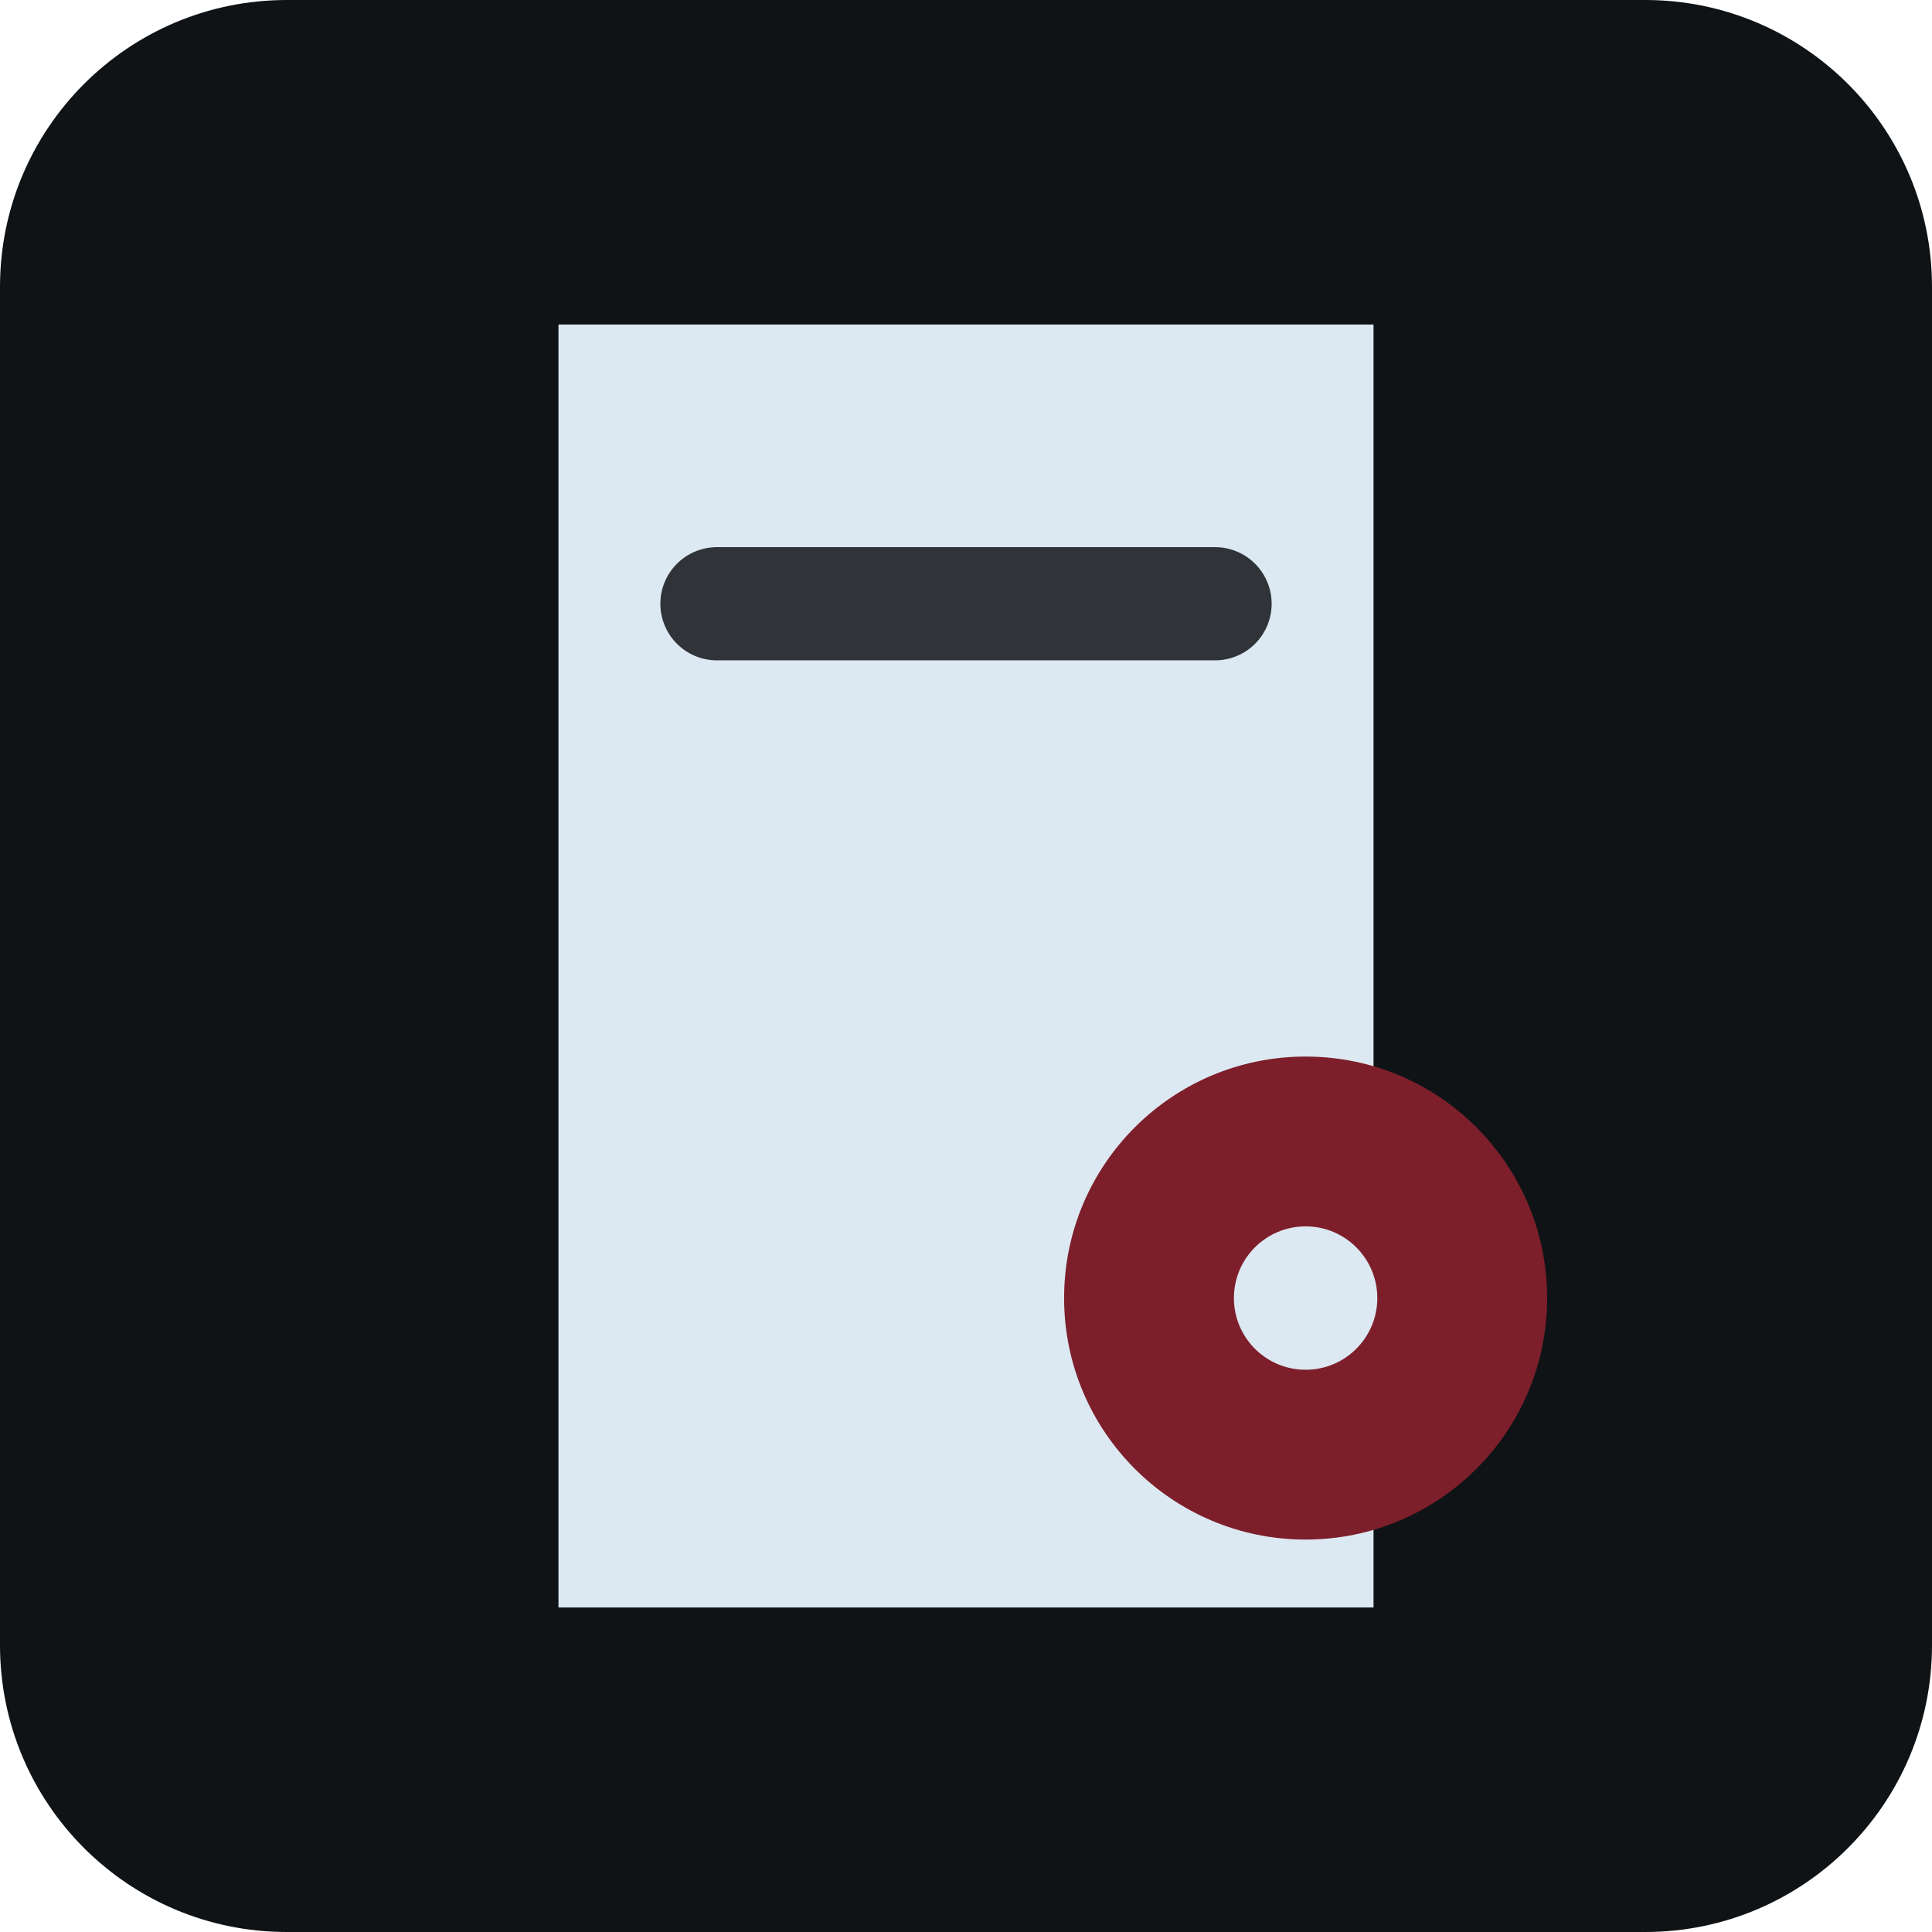
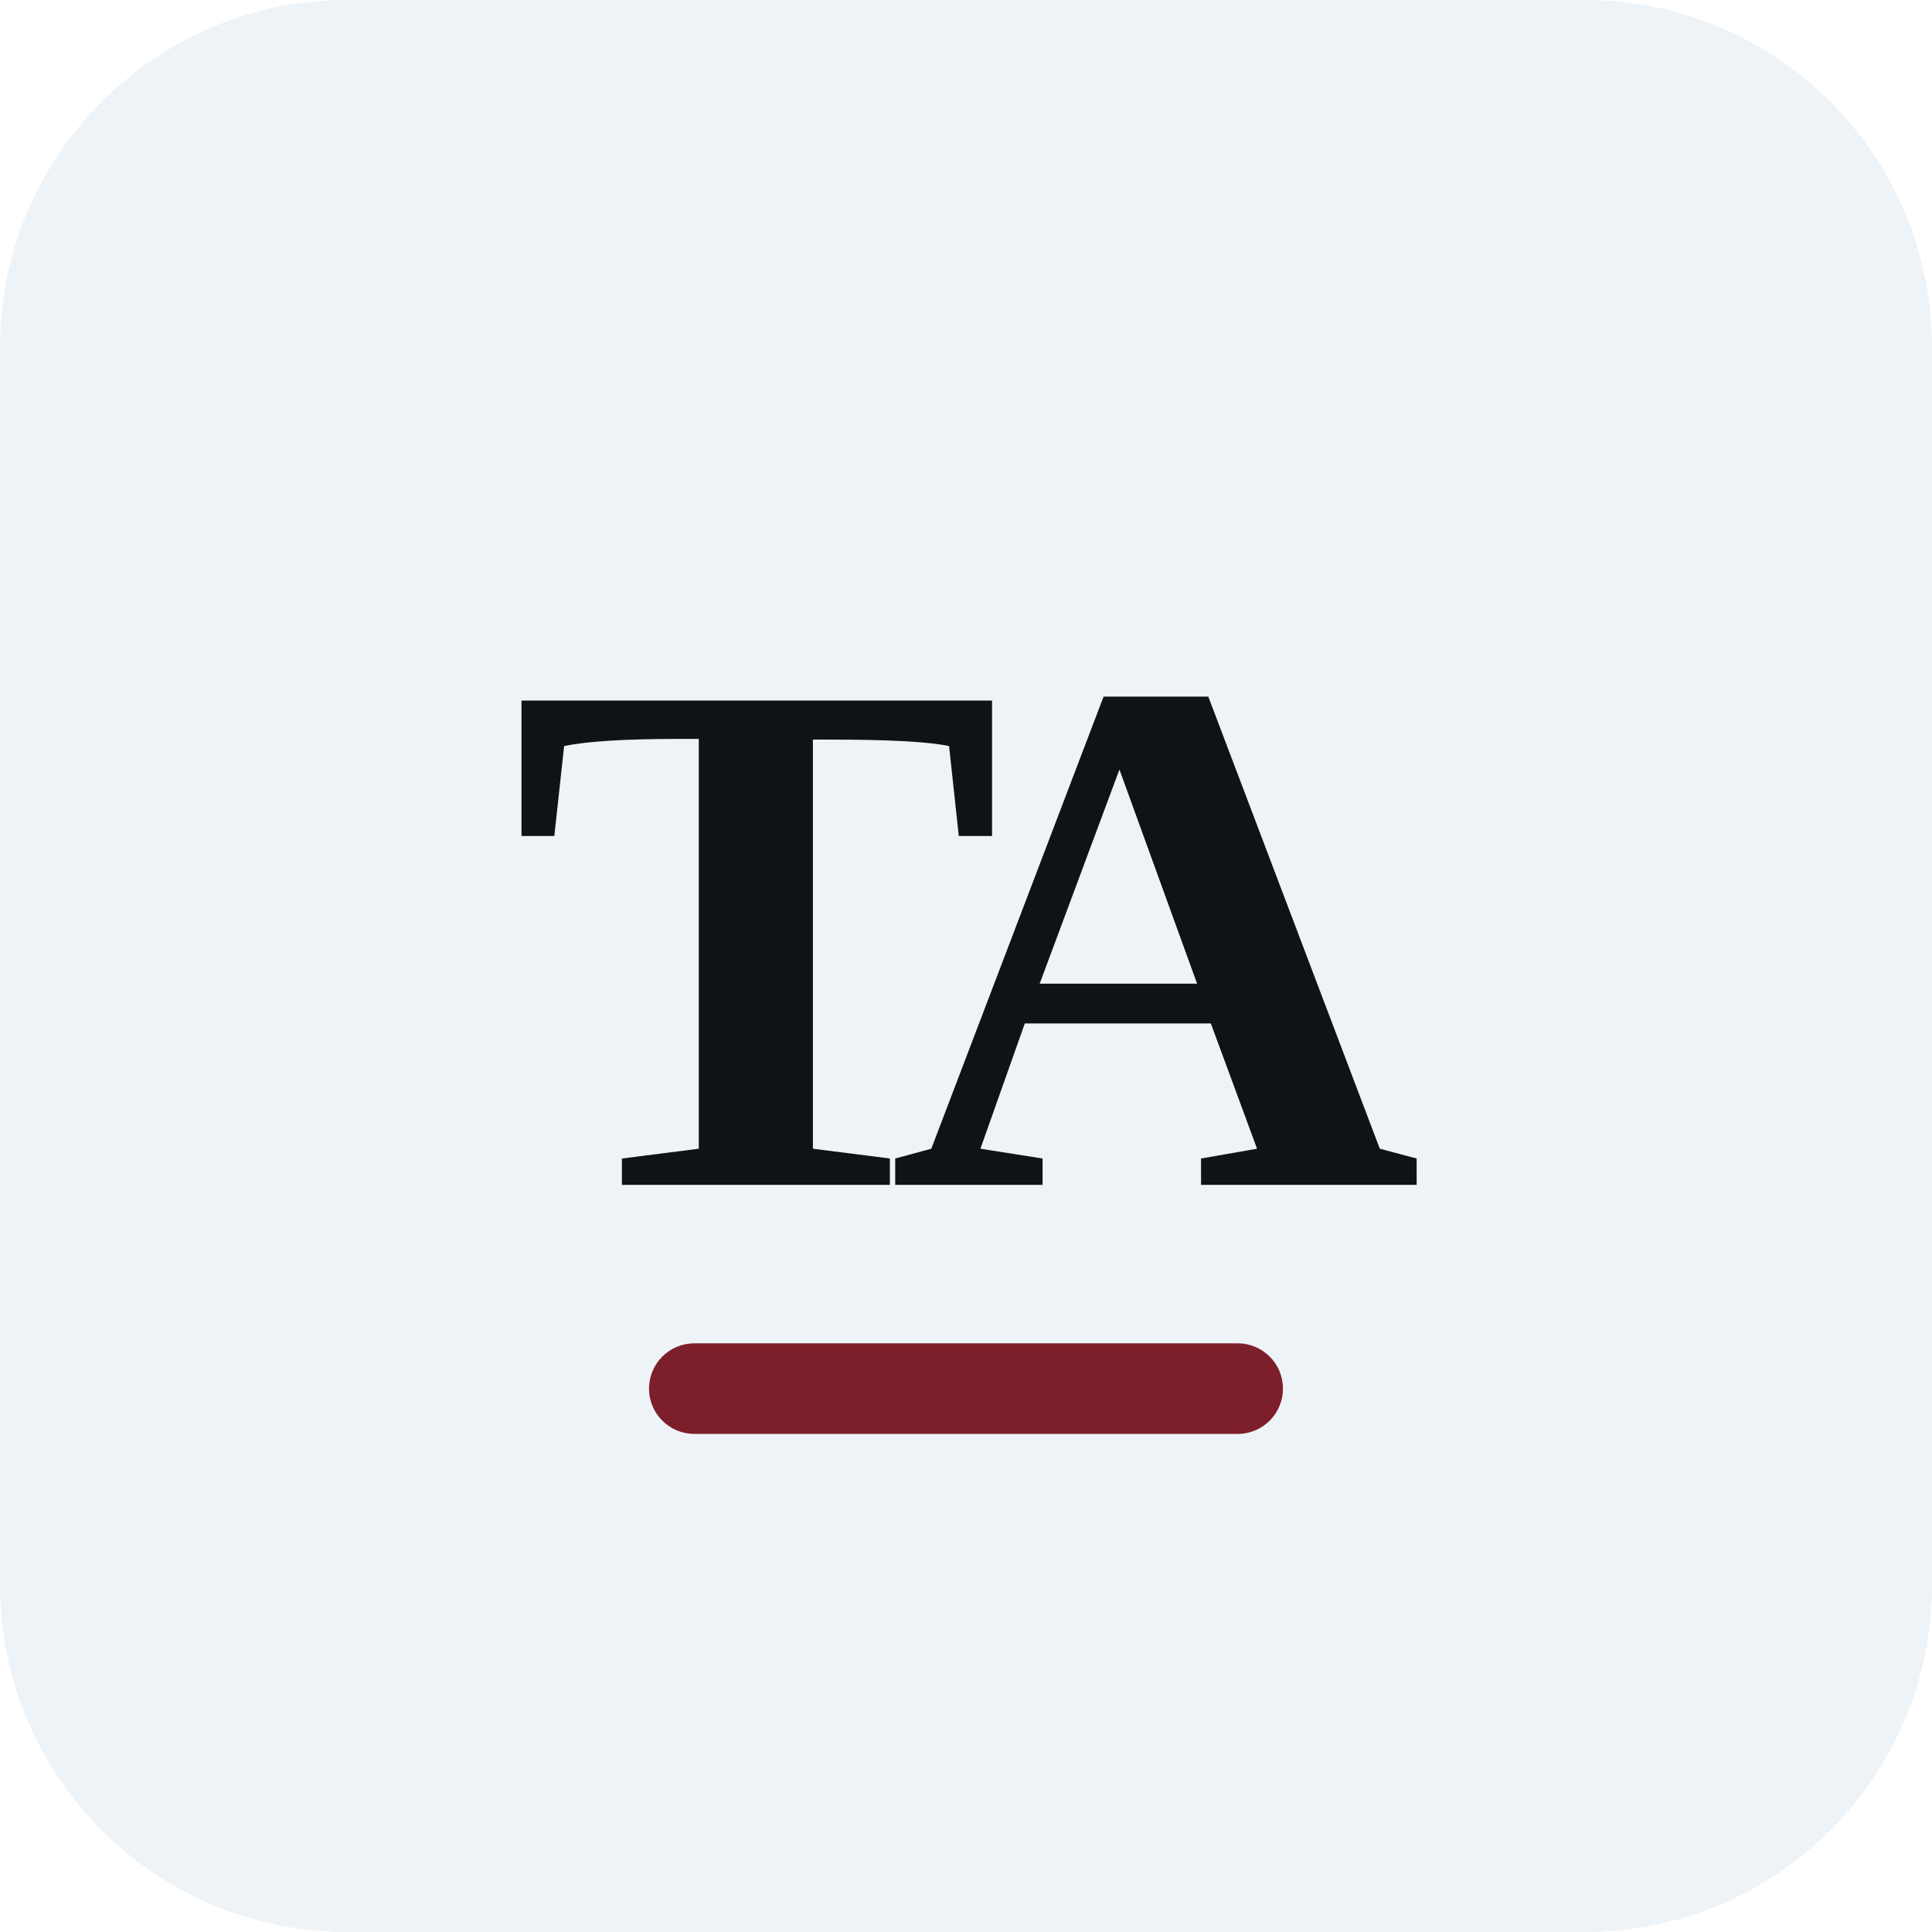
- <svg xmlns="http://www.w3.org/2000/svg" viewBox="0 0 512 512" role="img" aria-label="Kyunolab archive icon">
-   <rect width="512" height="512" rx="76" fill="#101316" />
-   <path d="M148 86h216v340H148z" fill="#dce8f2" />
-   <path d="M190 160h132" stroke="#101316" stroke-width="30" stroke-linecap="round" opacity=".84" />
-   <circle cx="346" cy="344" r="64" fill="#7d1f2a" />
-   <circle cx="346" cy="344" r="19" fill="#dce8f2" />
+ <svg xmlns="http://www.w3.org/2000/svg" viewBox="0 0 512 512" role="img" aria-label="The Strange Archive monogram">
+   <rect width="512" height="512" rx="92" fill="#eef3f7" />
+   <text x="256" y="314" fill="#101316" font-family="Georgia, 'Times New Roman', serif" font-size="196" font-weight="700" text-anchor="middle" letter-spacing="-16">TA</text>
+   <rect x="172" y="356" width="168" height="24" rx="12" fill="#7d1f2a" />
</svg>
